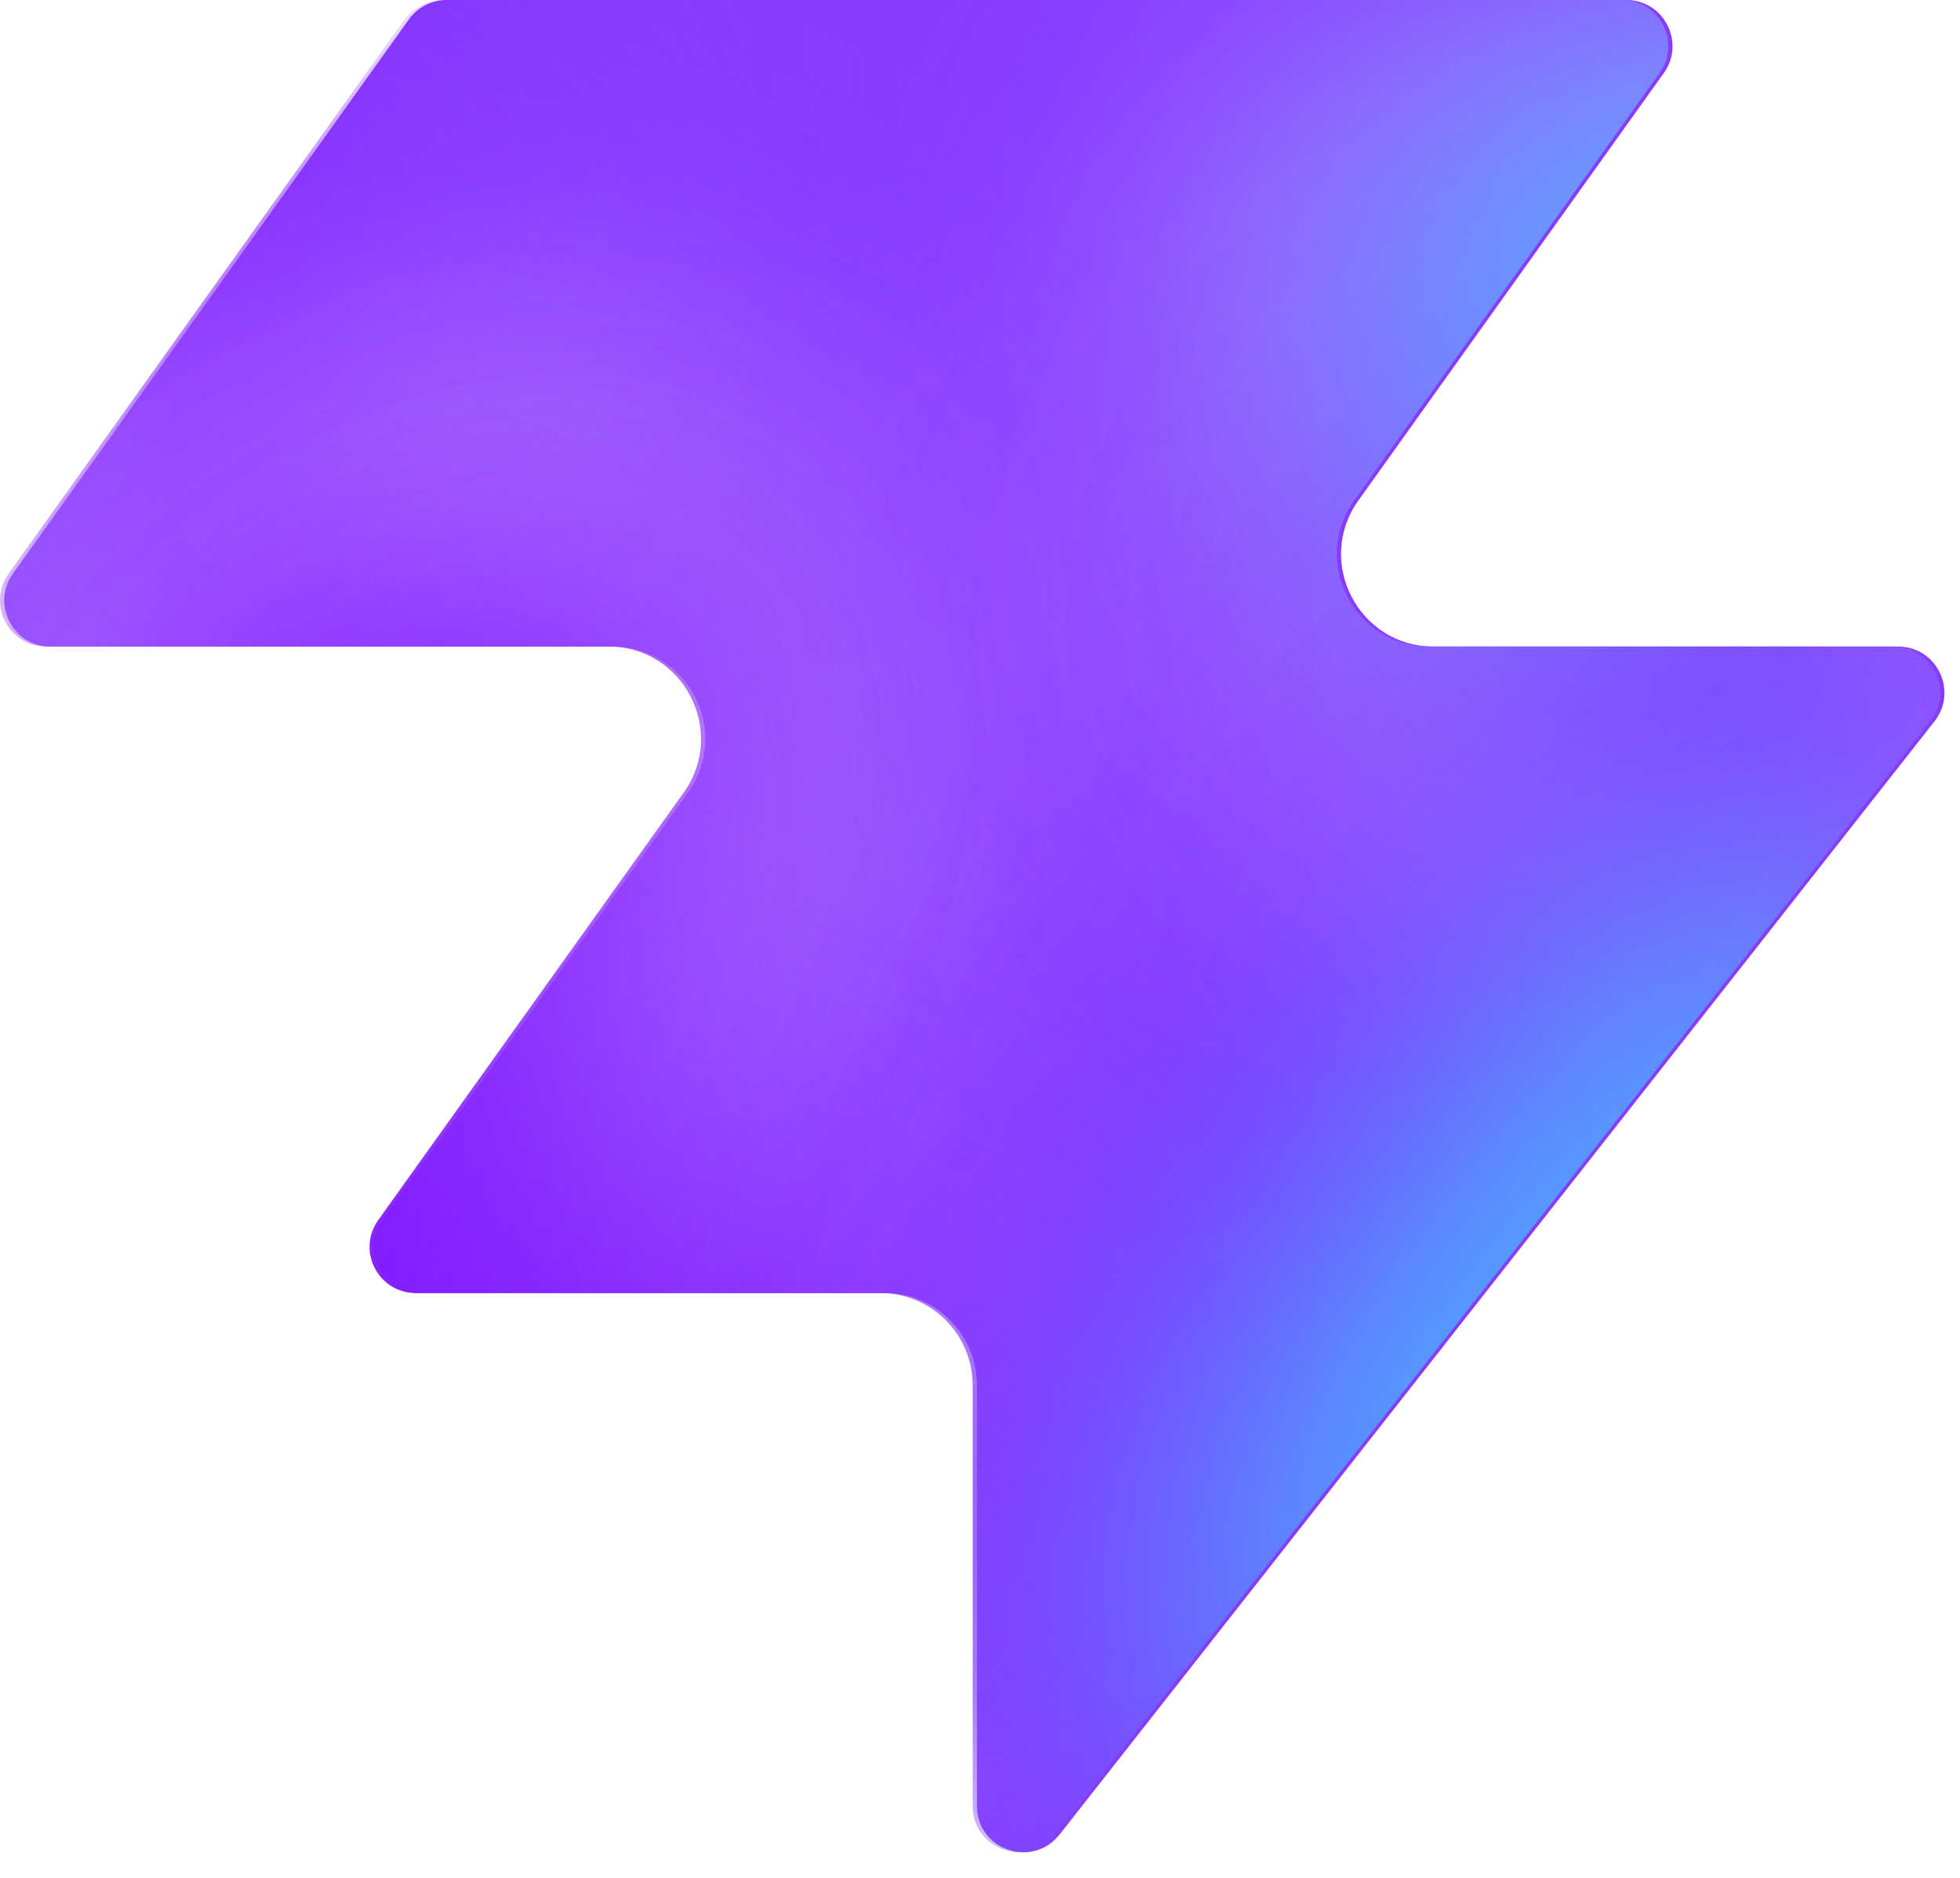
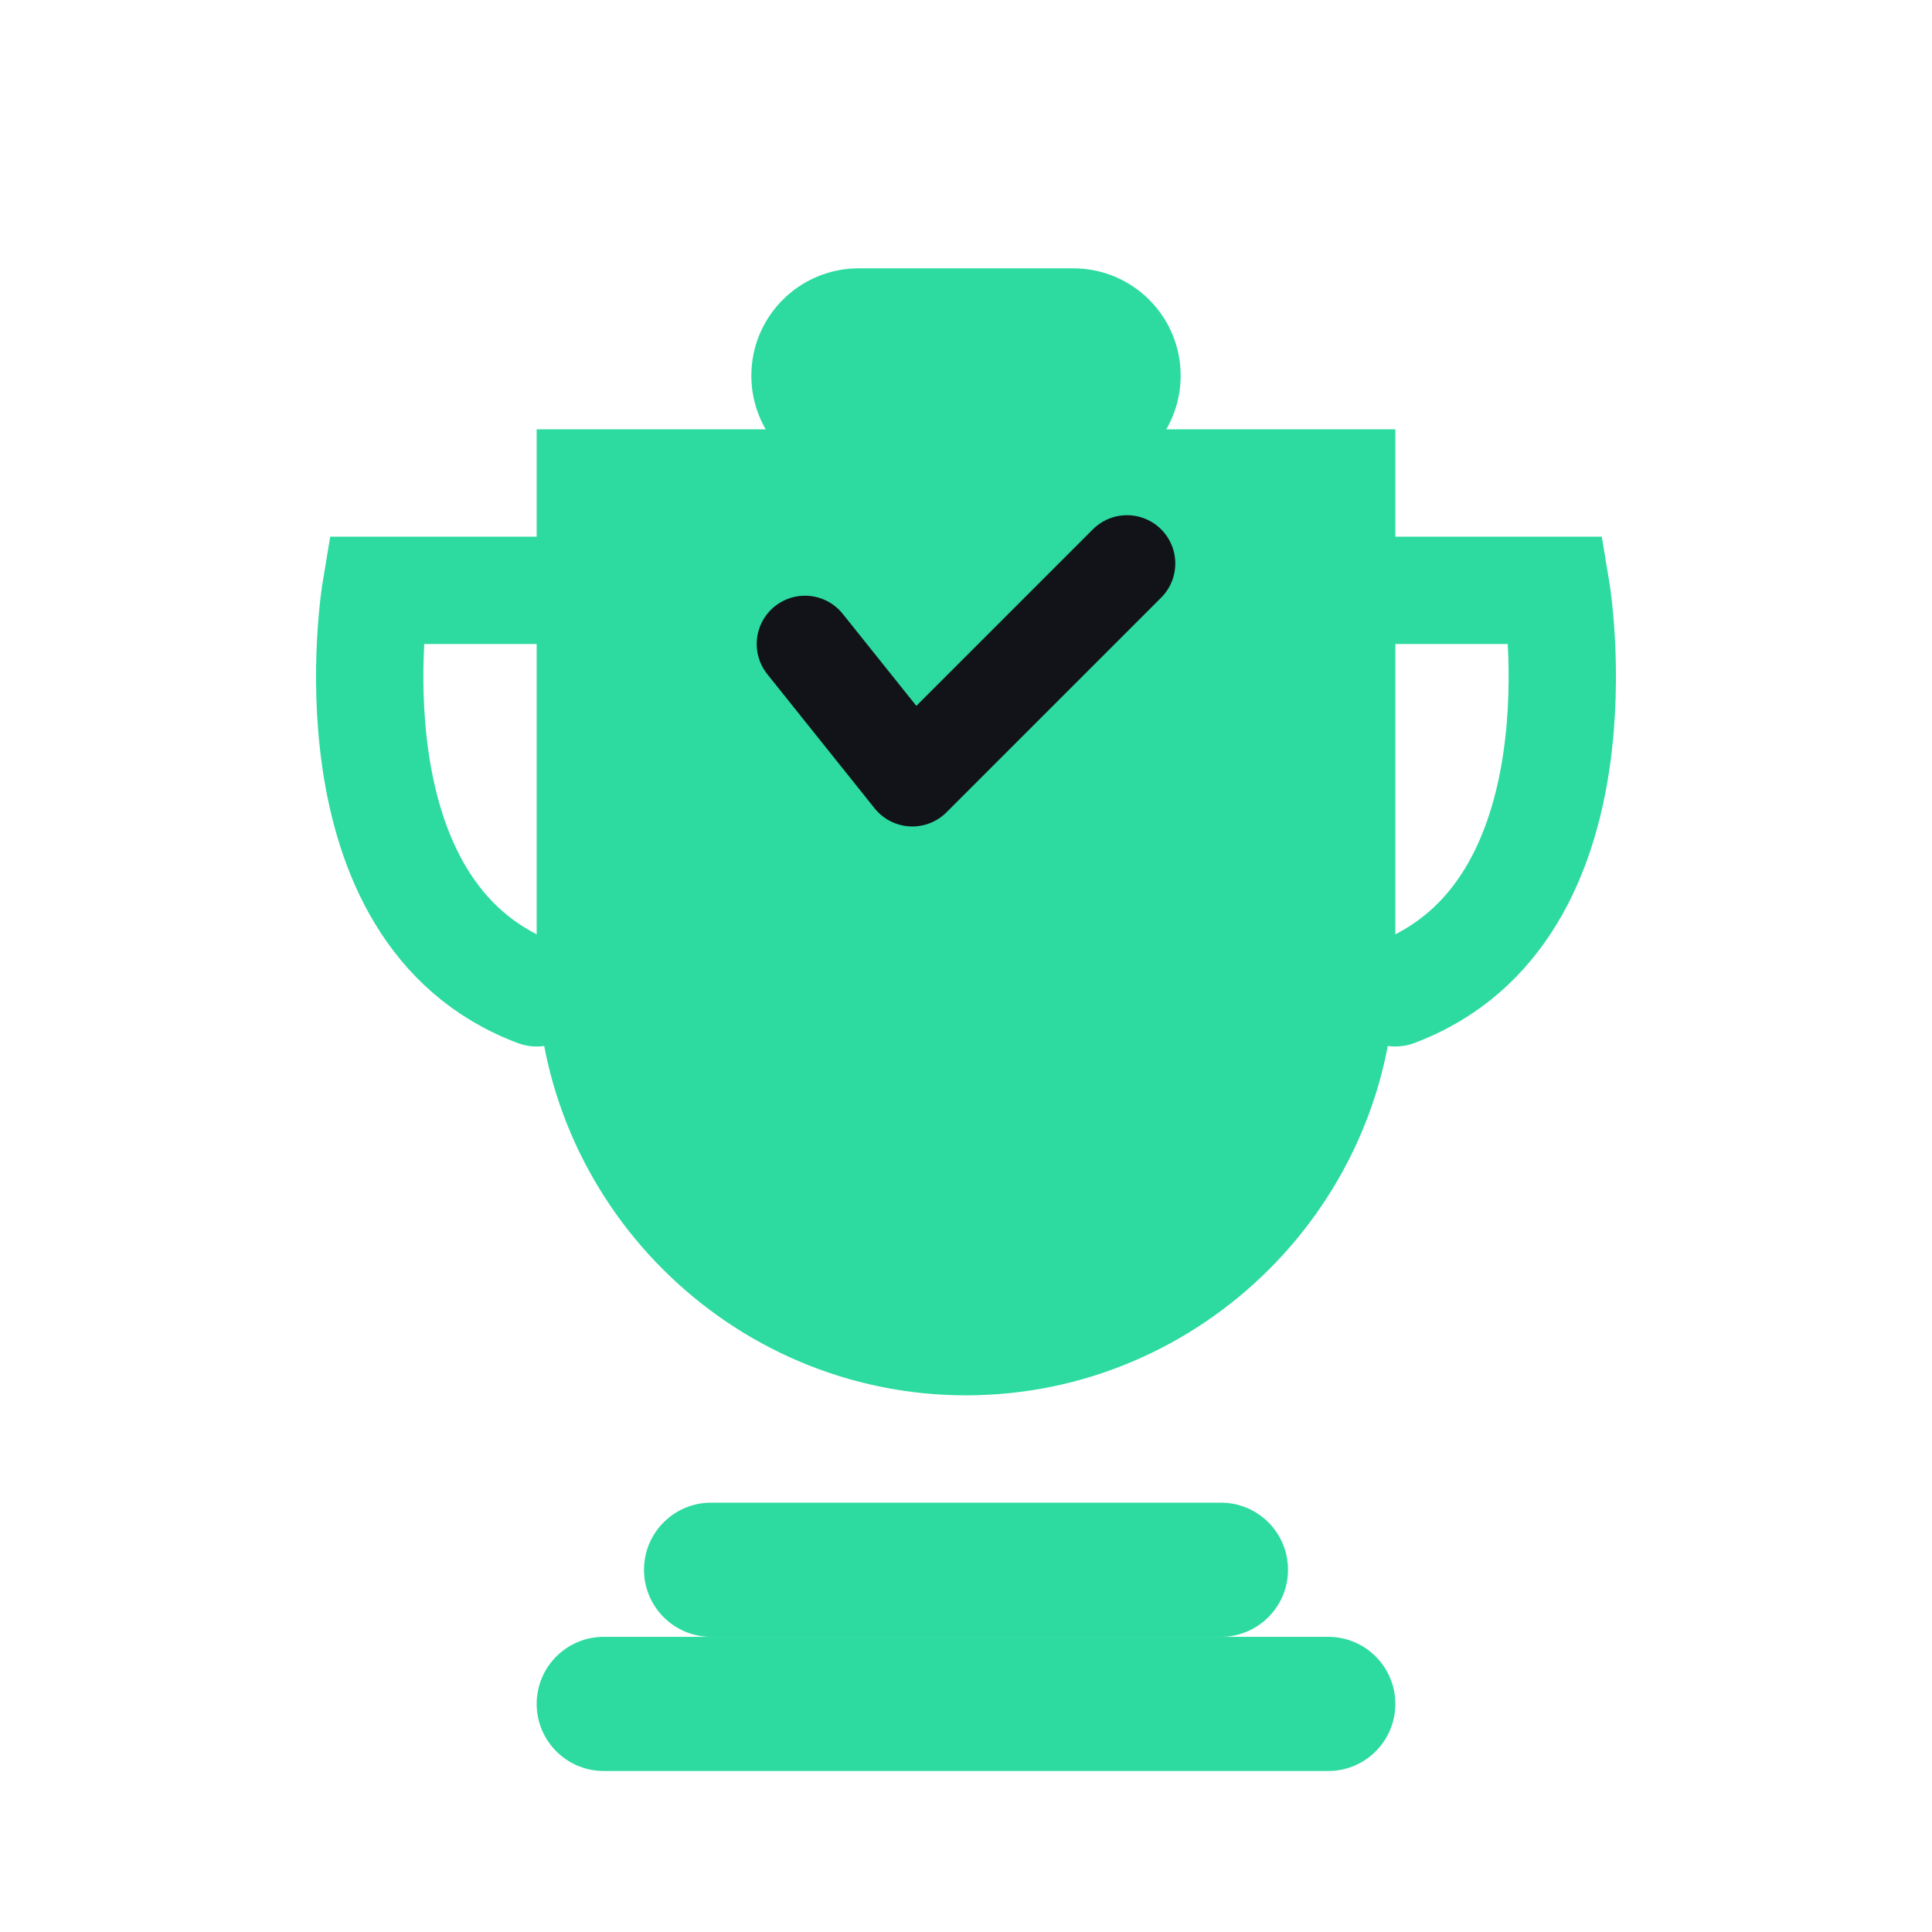
- <svg xmlns="http://www.w3.org/2000/svg" width="48" height="46" fill="none" viewBox="0 0 48 46">
-   <path fill="#863bff" d="M25.946 44.938c-.664.845-2.021.375-2.021-.698V33.937a2.26 2.26 0 0 0-2.262-2.262H10.287c-.92 0-1.456-1.04-.92-1.788l7.48-10.471c1.07-1.497 0-3.578-1.842-3.578H1.237c-.92 0-1.456-1.04-.92-1.788L10.013.474c.214-.297.556-.474.92-.474h28.894c.92 0 1.456 1.04.92 1.788l-7.48 10.471c-1.07 1.498 0 3.579 1.842 3.579h11.377c.943 0 1.473 1.088.89 1.83L25.947 44.94z" style="fill:#863bff;fill:color(display-p3 .525 .23 1);fill-opacity:1" />
-   <mask id="a" width="48" height="46" x="0" y="0" maskUnits="userSpaceOnUse" style="mask-type:alpha">
-     <path fill="#000" d="M25.842 44.938c-.664.844-2.021.375-2.021-.698V33.937a2.26 2.26 0 0 0-2.262-2.262H10.183c-.92 0-1.456-1.04-.92-1.788l7.48-10.471c1.07-1.498 0-3.579-1.842-3.579H1.133c-.92 0-1.456-1.04-.92-1.787L9.91.473c.214-.297.556-.474.92-.474h28.894c.92 0 1.456 1.04.92 1.788l-7.48 10.471c-1.07 1.498 0 3.578 1.842 3.578h11.377c.943 0 1.473 1.088.89 1.832L25.843 44.94z" style="fill:#000;fill-opacity:1" />
-   </mask>
-   <g mask="url(#a)">
-     <g filter="url(#b)">
-       <ellipse cx="5.508" cy="14.704" fill="#ede6ff" rx="5.508" ry="14.704" style="fill:#ede6ff;fill:color(display-p3 .927 .903 1);fill-opacity:1" transform="matrix(.00324 1 1 -.00324 -4.47 31.516)" />
-     </g>
-     <g filter="url(#c)">
-       <ellipse cx="10.399" cy="29.851" fill="#ede6ff" rx="10.399" ry="29.851" style="fill:#ede6ff;fill:color(display-p3 .927 .903 1);fill-opacity:1" transform="matrix(.00324 1 1 -.00324 -39.328 7.883)" />
-     </g>
-     <g filter="url(#d)">
-       <ellipse cx="5.508" cy="30.487" fill="#7e14ff" rx="5.508" ry="30.487" style="fill:#7e14ff;fill:color(display-p3 .492 .077 1);fill-opacity:1" transform="rotate(89.814 -25.913 -14.639)scale(1 -1)" />
-     </g>
-     <g filter="url(#e)">
-       <ellipse cx="5.508" cy="30.599" fill="#7e14ff" rx="5.508" ry="30.599" style="fill:#7e14ff;fill:color(display-p3 .492 .077 1);fill-opacity:1" transform="rotate(89.814 -32.644 -3.334)scale(1 -1)" />
-     </g>
-     <g filter="url(#f)">
-       <ellipse cx="5.508" cy="30.599" fill="#7e14ff" rx="5.508" ry="30.599" style="fill:#7e14ff;fill:color(display-p3 .492 .077 1);fill-opacity:1" transform="matrix(.00324 1 1 -.00324 -34.34 30.47)" />
-     </g>
-     <g filter="url(#g)">
-       <ellipse cx="14.072" cy="22.078" fill="#ede6ff" rx="14.072" ry="22.078" style="fill:#ede6ff;fill:color(display-p3 .927 .903 1);fill-opacity:1" transform="rotate(93.35 24.506 48.493)scale(-1 1)" />
-     </g>
-     <g filter="url(#h)">
-       <ellipse cx="3.47" cy="21.501" fill="#7e14ff" rx="3.47" ry="21.501" style="fill:#7e14ff;fill:color(display-p3 .492 .077 1);fill-opacity:1" transform="rotate(89.009 28.708 47.59)scale(-1 1)" />
-     </g>
-     <g filter="url(#i)">
-       <ellipse cx="3.47" cy="21.501" fill="#7e14ff" rx="3.47" ry="21.501" style="fill:#7e14ff;fill:color(display-p3 .492 .077 1);fill-opacity:1" transform="rotate(89.009 28.708 47.59)scale(-1 1)" />
-     </g>
-     <g filter="url(#j)">
-       <ellipse cx=".387" cy="8.972" fill="#7e14ff" rx="4.407" ry="29.108" style="fill:#7e14ff;fill:color(display-p3 .492 .077 1);fill-opacity:1" transform="rotate(39.51 .387 8.972)" />
-     </g>
-     <g filter="url(#k)">
-       <ellipse cx="47.523" cy="-6.092" fill="#7e14ff" rx="4.407" ry="29.108" style="fill:#7e14ff;fill:color(display-p3 .492 .077 1);fill-opacity:1" transform="rotate(37.892 47.523 -6.092)" />
-     </g>
-     <g filter="url(#l)">
-       <ellipse cx="41.412" cy="6.333" fill="#47bfff" rx="5.971" ry="9.665" style="fill:#47bfff;fill:color(display-p3 .28 .748 1);fill-opacity:1" transform="rotate(37.892 41.412 6.333)" />
-     </g>
-     <g filter="url(#m)">
-       <ellipse cx="-1.879" cy="38.332" fill="#7e14ff" rx="4.407" ry="29.108" style="fill:#7e14ff;fill:color(display-p3 .492 .077 1);fill-opacity:1" transform="rotate(37.892 -1.88 38.332)" />
-     </g>
-     <g filter="url(#n)">
-       <ellipse cx="-1.879" cy="38.332" fill="#7e14ff" rx="4.407" ry="29.108" style="fill:#7e14ff;fill:color(display-p3 .492 .077 1);fill-opacity:1" transform="rotate(37.892 -1.88 38.332)" />
-     </g>
-     <g filter="url(#o)">
-       <ellipse cx="35.651" cy="29.907" fill="#7e14ff" rx="4.407" ry="29.108" style="fill:#7e14ff;fill:color(display-p3 .492 .077 1);fill-opacity:1" transform="rotate(37.892 35.651 29.907)" />
-     </g>
-     <g filter="url(#p)">
-       <ellipse cx="38.418" cy="32.4" fill="#47bfff" rx="5.971" ry="15.297" style="fill:#47bfff;fill:color(display-p3 .28 .748 1);fill-opacity:1" transform="rotate(37.892 38.418 32.4)" />
-     </g>
-   </g>
-   <defs>
-     <filter id="b" width="60.045" height="41.654" x="-19.77" y="16.149" color-interpolation-filters="sRGB" filterUnits="userSpaceOnUse">
-       <feFlood flood-opacity="0" result="BackgroundImageFix" />
-       <feBlend in="SourceGraphic" in2="BackgroundImageFix" result="shape" />
-       <feGaussianBlur result="effect1_foregroundBlur_2002_17158" stdDeviation="7.659" />
-     </filter>
-     <filter id="c" width="90.34" height="51.437" x="-54.613" y="-7.533" color-interpolation-filters="sRGB" filterUnits="userSpaceOnUse">
-       <feFlood flood-opacity="0" result="BackgroundImageFix" />
-       <feBlend in="SourceGraphic" in2="BackgroundImageFix" result="shape" />
-       <feGaussianBlur result="effect1_foregroundBlur_2002_17158" stdDeviation="7.659" />
-     </filter>
-     <filter id="d" width="79.355" height="29.4" x="-49.64" y="2.03" color-interpolation-filters="sRGB" filterUnits="userSpaceOnUse">
-       <feFlood flood-opacity="0" result="BackgroundImageFix" />
-       <feBlend in="SourceGraphic" in2="BackgroundImageFix" result="shape" />
-       <feGaussianBlur result="effect1_foregroundBlur_2002_17158" stdDeviation="4.596" />
-     </filter>
-     <filter id="e" width="79.579" height="29.4" x="-45.045" y="20.029" color-interpolation-filters="sRGB" filterUnits="userSpaceOnUse">
-       <feFlood flood-opacity="0" result="BackgroundImageFix" />
-       <feBlend in="SourceGraphic" in2="BackgroundImageFix" result="shape" />
-       <feGaussianBlur result="effect1_foregroundBlur_2002_17158" stdDeviation="4.596" />
-     </filter>
-     <filter id="f" width="79.579" height="29.4" x="-43.513" y="21.178" color-interpolation-filters="sRGB" filterUnits="userSpaceOnUse">
-       <feFlood flood-opacity="0" result="BackgroundImageFix" />
-       <feBlend in="SourceGraphic" in2="BackgroundImageFix" result="shape" />
-       <feGaussianBlur result="effect1_foregroundBlur_2002_17158" stdDeviation="4.596" />
-     </filter>
-     <filter id="g" width="74.749" height="58.852" x="15.756" y="-17.901" color-interpolation-filters="sRGB" filterUnits="userSpaceOnUse">
-       <feFlood flood-opacity="0" result="BackgroundImageFix" />
-       <feBlend in="SourceGraphic" in2="BackgroundImageFix" result="shape" />
-       <feGaussianBlur result="effect1_foregroundBlur_2002_17158" stdDeviation="7.659" />
-     </filter>
-     <filter id="h" width="61.377" height="25.362" x="23.548" y="2.284" color-interpolation-filters="sRGB" filterUnits="userSpaceOnUse">
-       <feFlood flood-opacity="0" result="BackgroundImageFix" />
-       <feBlend in="SourceGraphic" in2="BackgroundImageFix" result="shape" />
-       <feGaussianBlur result="effect1_foregroundBlur_2002_17158" stdDeviation="4.596" />
-     </filter>
-     <filter id="i" width="61.377" height="25.362" x="23.548" y="2.284" color-interpolation-filters="sRGB" filterUnits="userSpaceOnUse">
-       <feFlood flood-opacity="0" result="BackgroundImageFix" />
-       <feBlend in="SourceGraphic" in2="BackgroundImageFix" result="shape" />
-       <feGaussianBlur result="effect1_foregroundBlur_2002_17158" stdDeviation="4.596" />
-     </filter>
-     <filter id="j" width="56.045" height="63.649" x="-27.636" y="-22.853" color-interpolation-filters="sRGB" filterUnits="userSpaceOnUse">
-       <feFlood flood-opacity="0" result="BackgroundImageFix" />
-       <feBlend in="SourceGraphic" in2="BackgroundImageFix" result="shape" />
-       <feGaussianBlur result="effect1_foregroundBlur_2002_17158" stdDeviation="4.596" />
-     </filter>
-     <filter id="k" width="54.814" height="64.646" x="20.116" y="-38.415" color-interpolation-filters="sRGB" filterUnits="userSpaceOnUse">
-       <feFlood flood-opacity="0" result="BackgroundImageFix" />
-       <feBlend in="SourceGraphic" in2="BackgroundImageFix" result="shape" />
-       <feGaussianBlur result="effect1_foregroundBlur_2002_17158" stdDeviation="4.596" />
-     </filter>
-     <filter id="l" width="33.541" height="35.313" x="24.641" y="-11.323" color-interpolation-filters="sRGB" filterUnits="userSpaceOnUse">
-       <feFlood flood-opacity="0" result="BackgroundImageFix" />
-       <feBlend in="SourceGraphic" in2="BackgroundImageFix" result="shape" />
-       <feGaussianBlur result="effect1_foregroundBlur_2002_17158" stdDeviation="4.596" />
-     </filter>
-     <filter id="m" width="54.814" height="64.646" x="-29.286" y="6.009" color-interpolation-filters="sRGB" filterUnits="userSpaceOnUse">
-       <feFlood flood-opacity="0" result="BackgroundImageFix" />
-       <feBlend in="SourceGraphic" in2="BackgroundImageFix" result="shape" />
-       <feGaussianBlur result="effect1_foregroundBlur_2002_17158" stdDeviation="4.596" />
-     </filter>
-     <filter id="n" width="54.814" height="64.646" x="-29.286" y="6.009" color-interpolation-filters="sRGB" filterUnits="userSpaceOnUse">
-       <feFlood flood-opacity="0" result="BackgroundImageFix" />
-       <feBlend in="SourceGraphic" in2="BackgroundImageFix" result="shape" />
-       <feGaussianBlur result="effect1_foregroundBlur_2002_17158" stdDeviation="4.596" />
-     </filter>
-     <filter id="o" width="54.814" height="64.646" x="8.244" y="-2.416" color-interpolation-filters="sRGB" filterUnits="userSpaceOnUse">
-       <feFlood flood-opacity="0" result="BackgroundImageFix" />
-       <feBlend in="SourceGraphic" in2="BackgroundImageFix" result="shape" />
-       <feGaussianBlur result="effect1_foregroundBlur_2002_17158" stdDeviation="4.596" />
-     </filter>
-     <filter id="p" width="39.409" height="43.623" x="18.713" y="10.588" color-interpolation-filters="sRGB" filterUnits="userSpaceOnUse">
-       <feFlood flood-opacity="0" result="BackgroundImageFix" />
-       <feBlend in="SourceGraphic" in2="BackgroundImageFix" result="shape" />
-       <feGaussianBlur result="effect1_foregroundBlur_2002_17158" stdDeviation="4.596" />
-     </filter>
-   </defs>
+ <svg xmlns="http://www.w3.org/2000/svg" viewBox="0 0 36 36" fill="none">
+   <rect x="12" y="28" width="12" height="2.5" rx="1.25" fill="#2DDBA0" />
+   <rect x="10" y="30.5" width="16" height="2.5" rx="1.25" fill="#2DDBA0" />
+   <path d="M10 8H26V18C26 22.4 22.4 26 18 26C13.6 26 10 22.4 10 18V8Z" fill="#2DDBA0" />
+   <path d="M10 11H7C7 11 6 17 10 18.5" stroke="#2DDBA0" stroke-width="2" stroke-linecap="round" fill="none" />
+   <path d="M26 11H29C29 11 30 17 26 18.5" stroke="#2DDBA0" stroke-width="2" stroke-linecap="round" fill="none" />
+   <rect x="14" y="5" width="8" height="4" rx="2" fill="#2DDBA0" />
+   <path d="M15 12L17 14.5L21 10.5" stroke="#111318" stroke-width="1.8" stroke-linecap="round" stroke-linejoin="round" fill="none" />
</svg>
